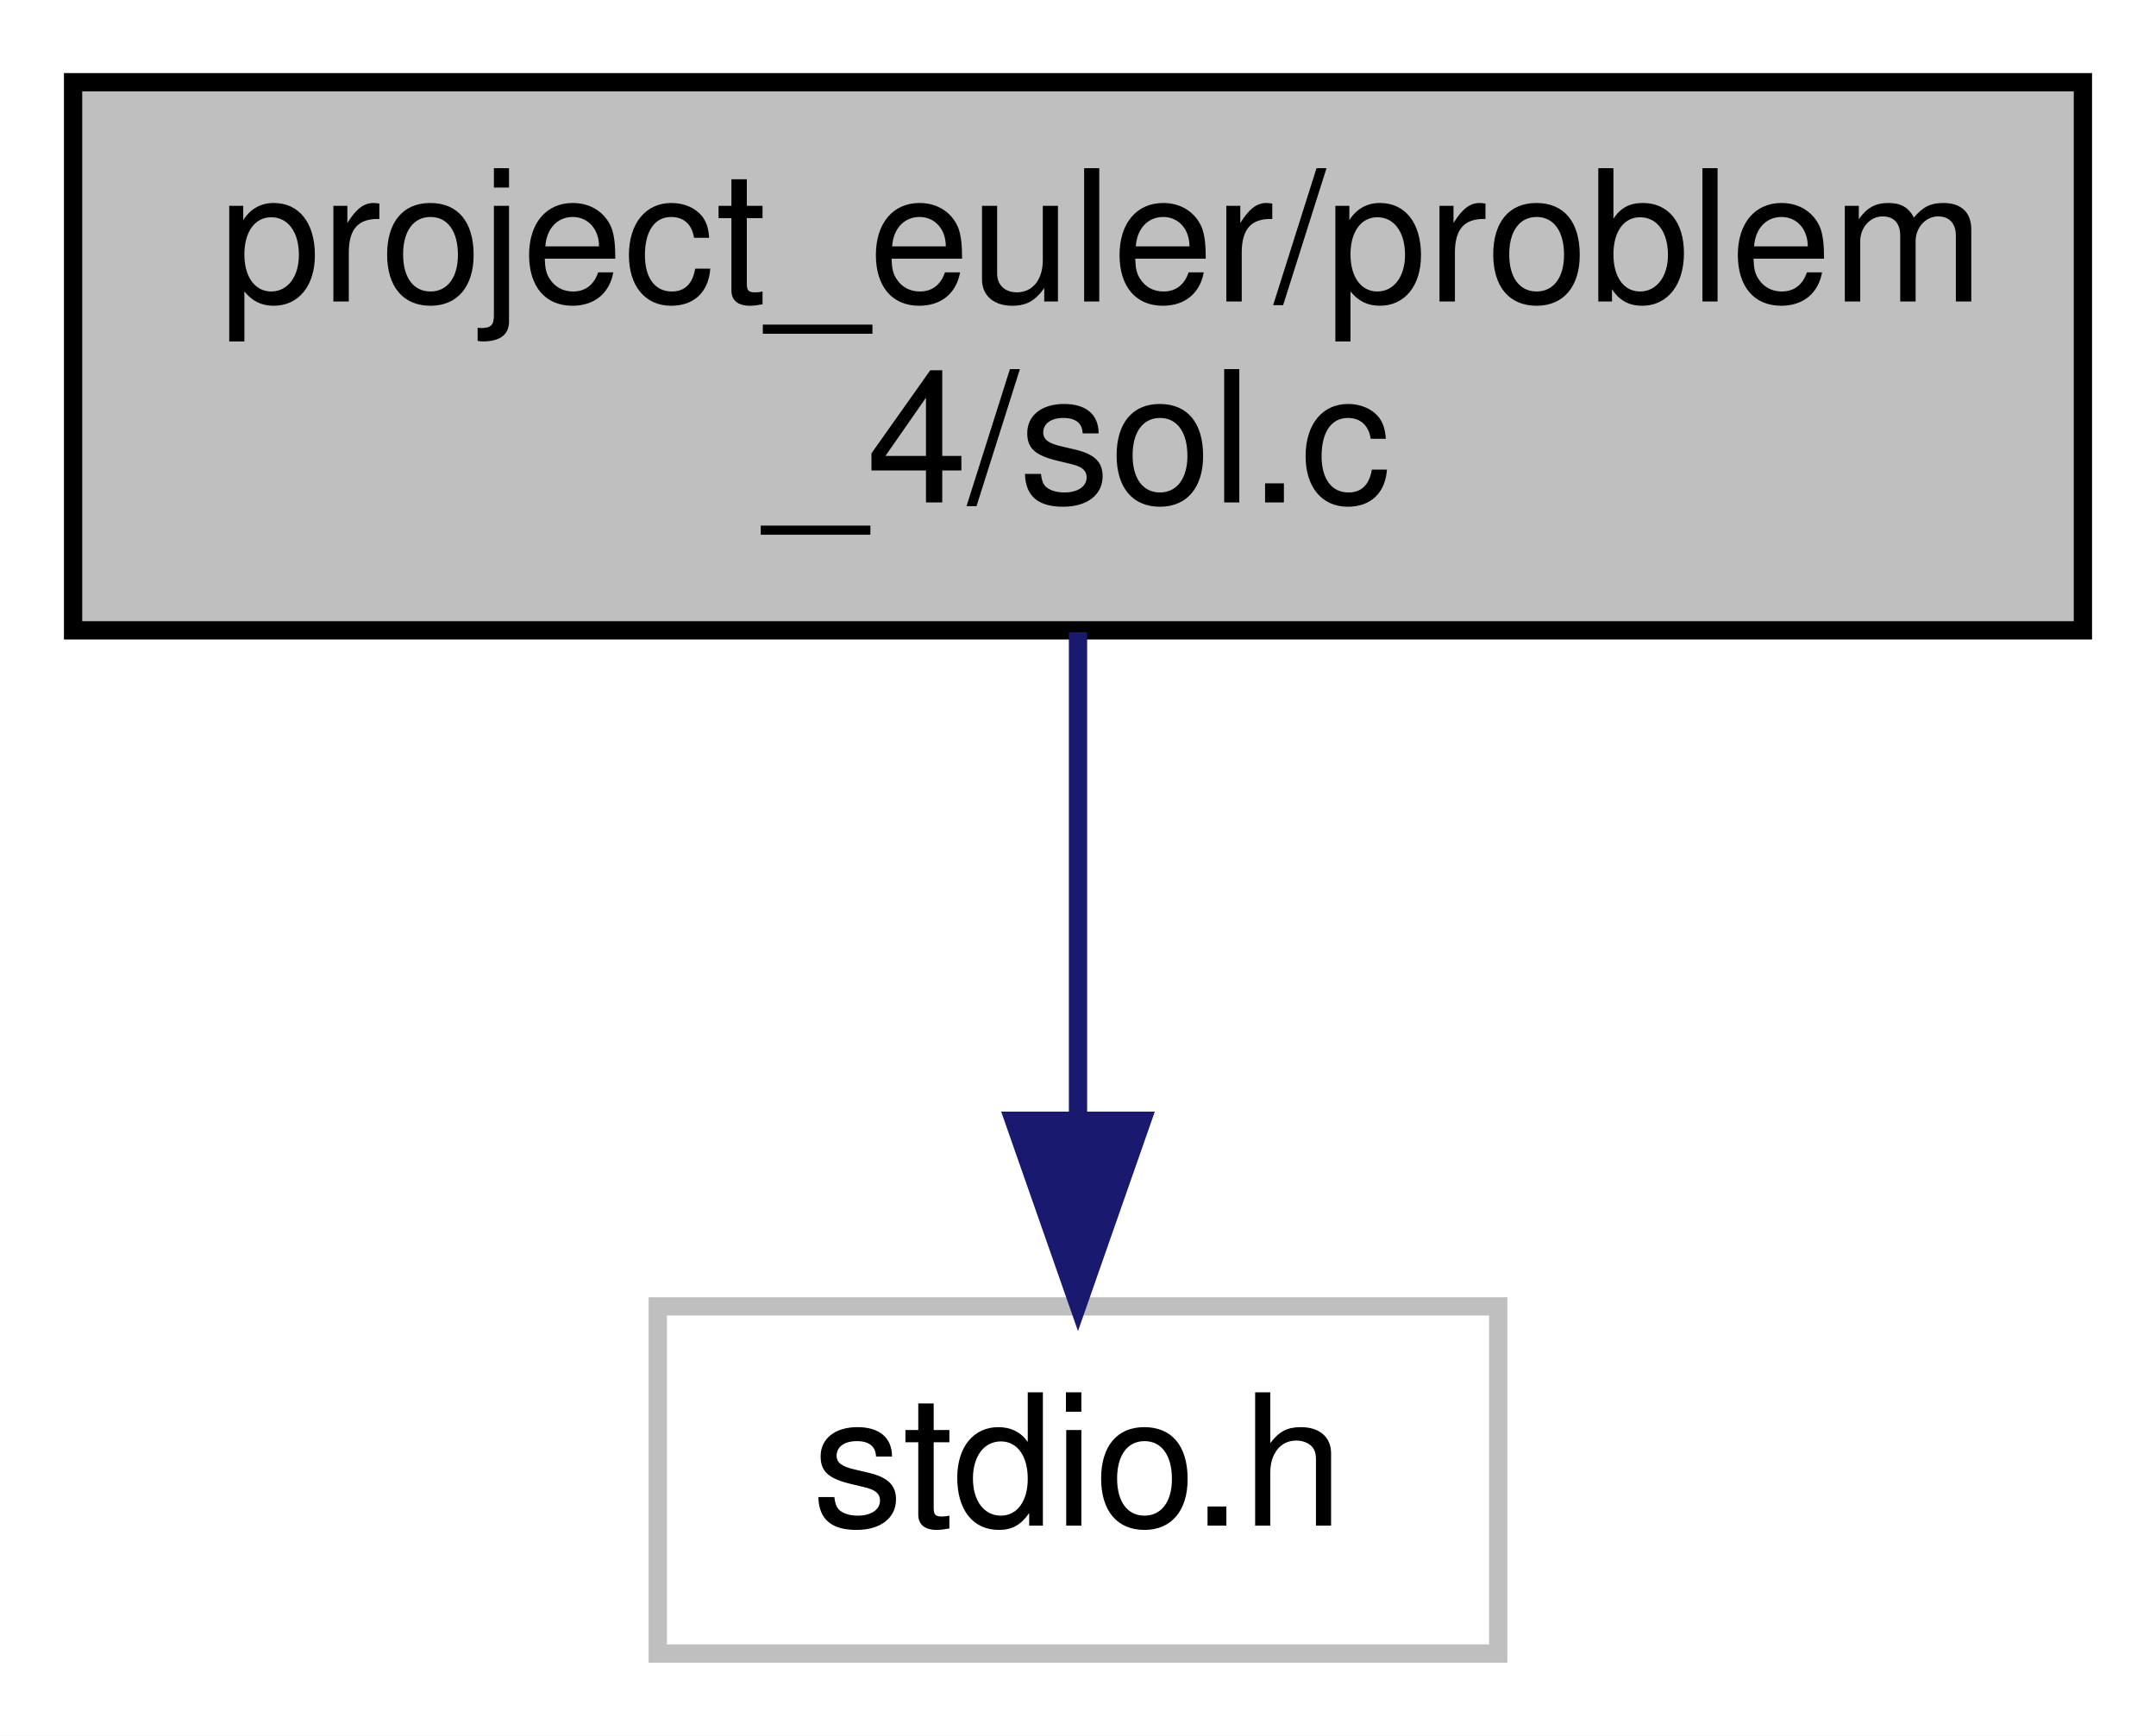
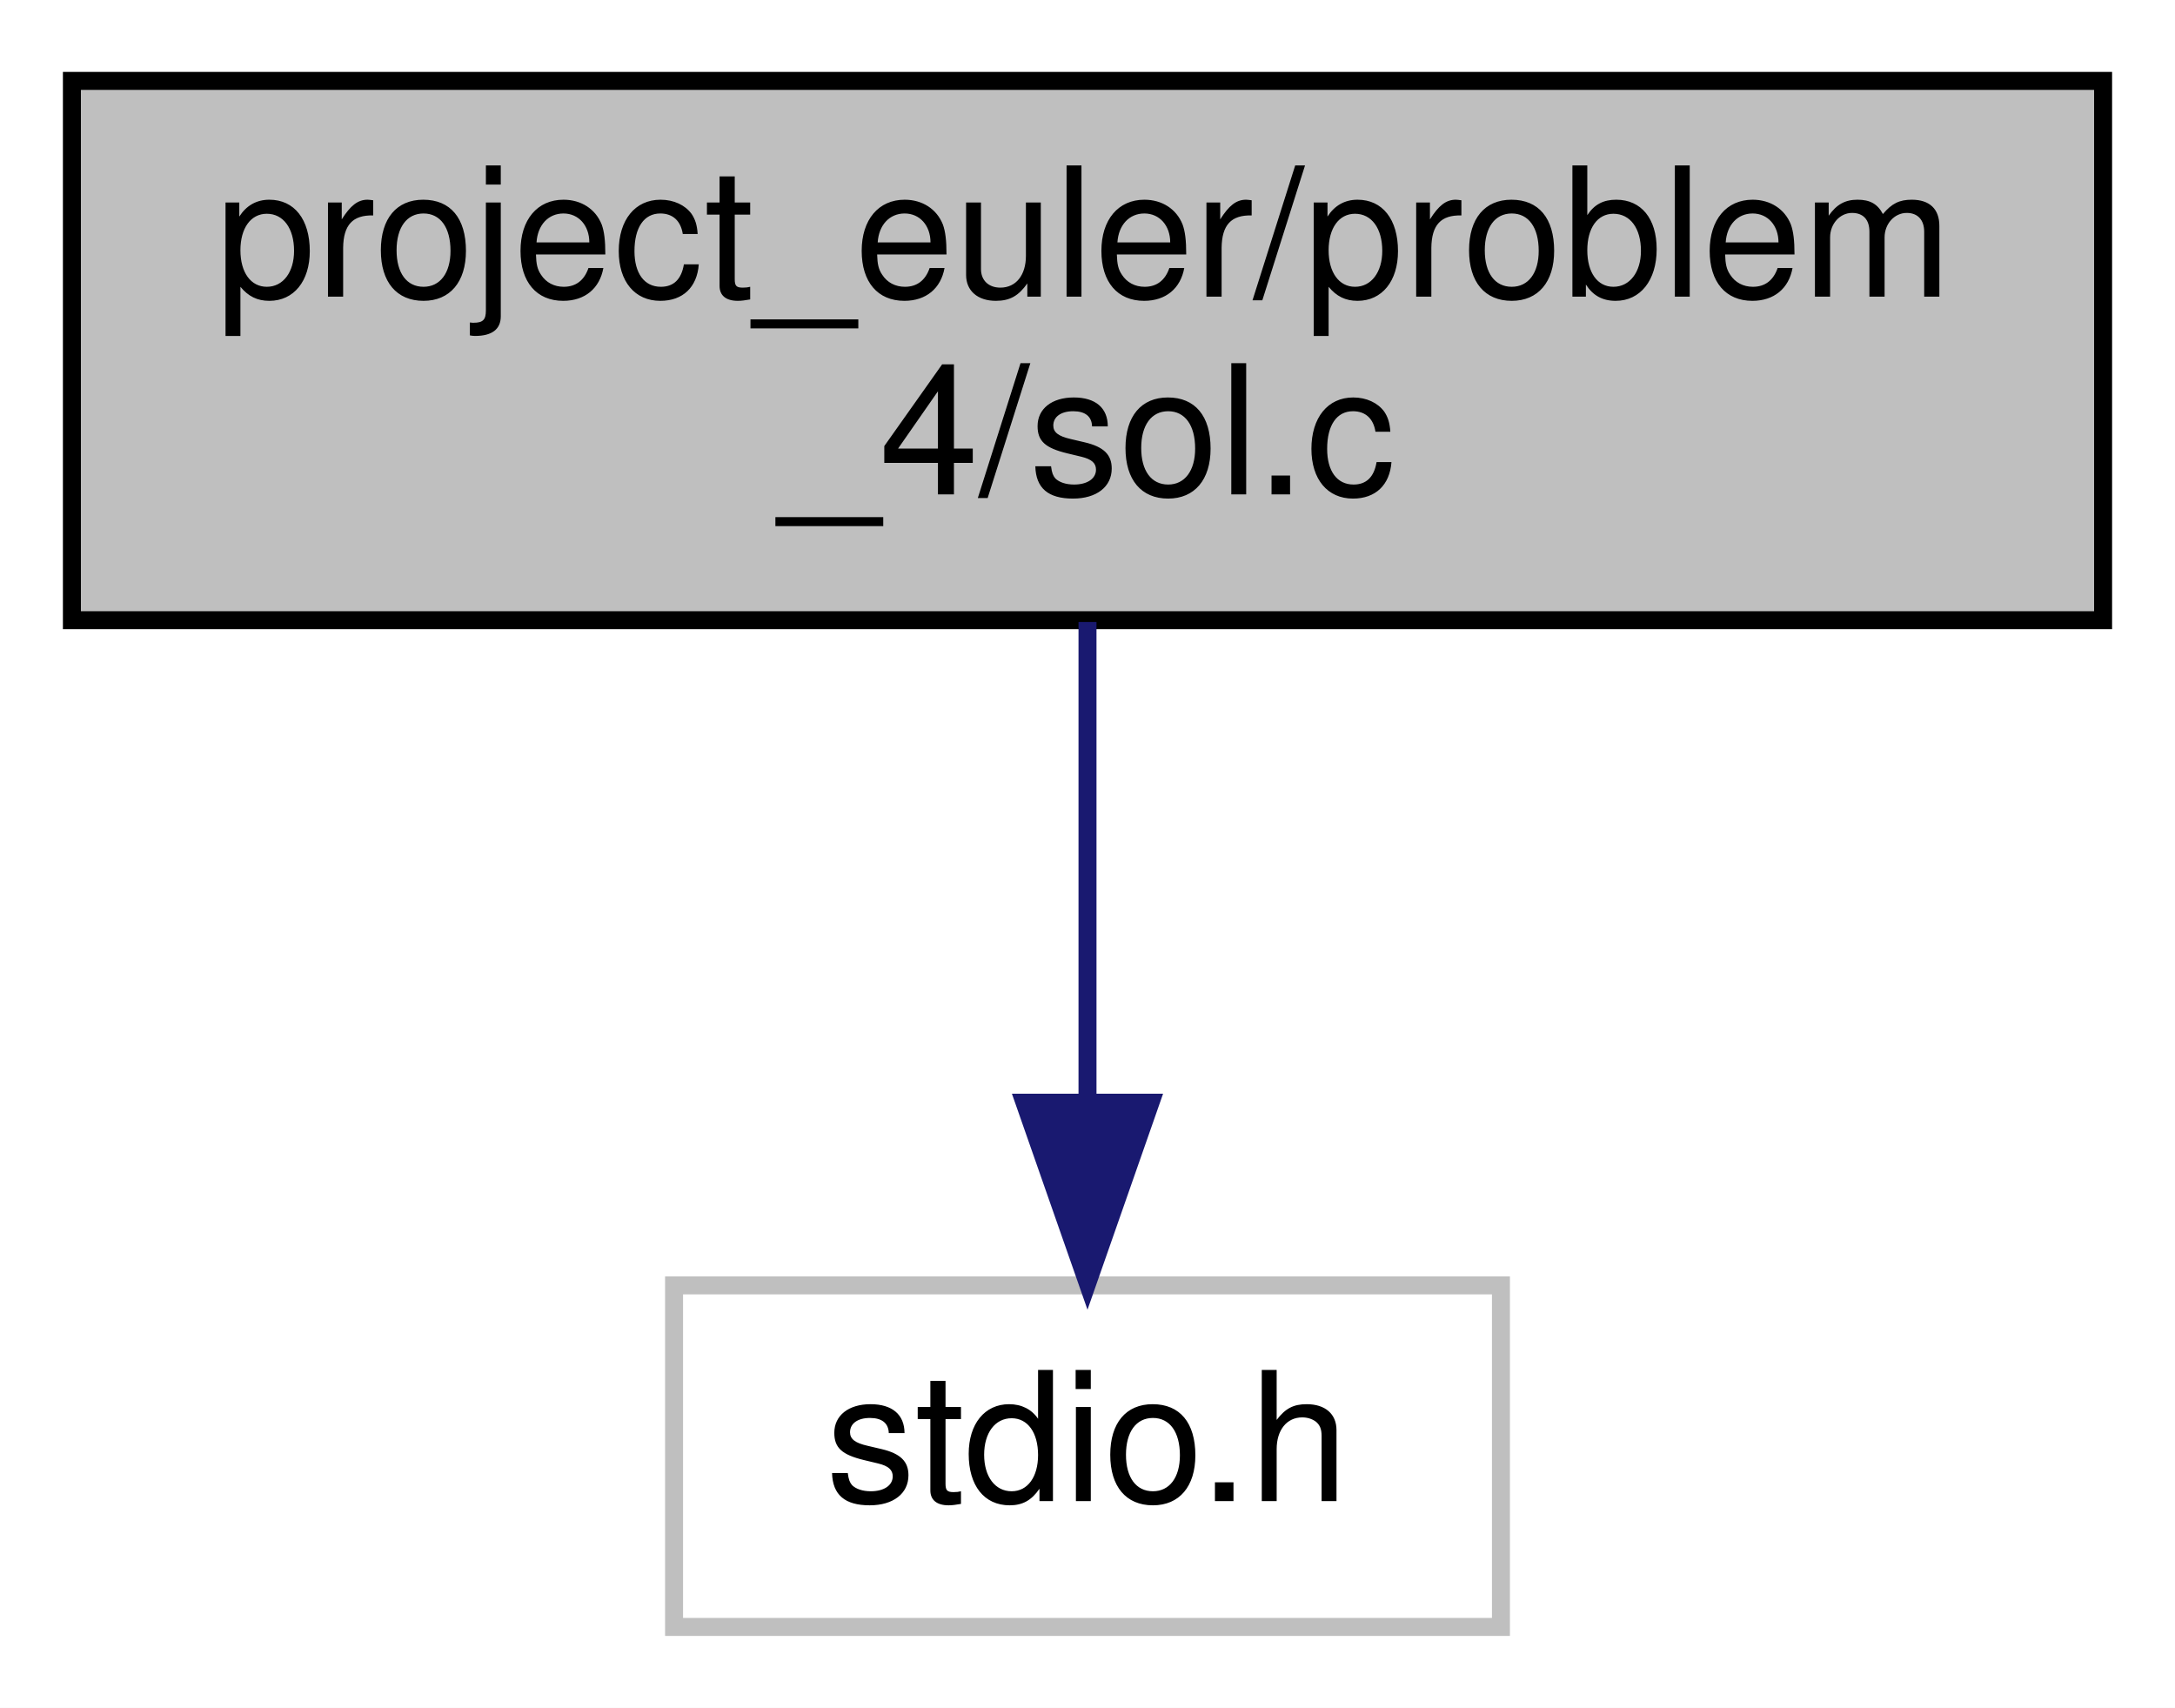
- <svg xmlns="http://www.w3.org/2000/svg" xmlns:xlink="http://www.w3.org/1999/xlink" width="118pt" height="95pt" viewBox="0.00 0.00 118.00 95.00">
+ <svg xmlns="http://www.w3.org/2000/svg" xmlns:xlink="http://www.w3.org/1999/xlink" width="121pt" height="95pt" viewBox="0.00 0.00 121.00 95.00">
  <g id="graph0" class="graph" transform="scale(1 1) rotate(0) translate(4 91)">
-     <polygon fill="white" stroke="transparent" points="-4,4 -4,-91 114,-91 114,4 -4,4" />
+     <polygon fill="white" stroke="transparent" points="-4,4 -4,-91 117,-91 117,4 -4,4" />
    <g id="node1" class="node">
      <g id="a_node1">
        <a xlink:title="Problem 4 solution">
-           <polygon fill="#bfbfbf" stroke="black" points="0,-56.5 0,-86.5 110,-86.5 110,-56.5 0,-56.5" />
+           <polygon fill="#bfbfbf" stroke="black" points="0,-56.5 0,-86.5 113,-86.5 113,-56.5 0,-56.5" />
          <text text-anchor="start" x="8" y="-74.5" font-family="Helvetica,sans-Serif" font-size="10.00">project_euler/problem</text>
-           <text text-anchor="middle" x="55" y="-63.5" font-family="Helvetica,sans-Serif" font-size="10.00">_4/sol.c</text>
+           <text text-anchor="middle" x="56.5" y="-63.5" font-family="Helvetica,sans-Serif" font-size="10.00">_4/sol.c</text>
        </a>
      </g>
    </g>
    <g id="node2" class="node">
      <g id="a_node2">
        <a xlink:title=" ">
-           <polygon fill="white" stroke="#bfbfbf" points="32,-0.5 32,-19.5 78,-19.5 78,-0.5 32,-0.5" />
-           <text text-anchor="middle" x="55" y="-7.5" font-family="Helvetica,sans-Serif" font-size="10.00">stdio.h</text>
+           <polygon fill="white" stroke="#bfbfbf" points="33.5,-0.5 33.5,-19.5 79.5,-19.5 79.5,-0.5 33.5,-0.5" />
+           <text text-anchor="middle" x="56.5" y="-7.5" font-family="Helvetica,sans-Serif" font-size="10.00">stdio.h</text>
        </a>
      </g>
    </g>
    <g id="edge1" class="edge">
-       <path fill="none" stroke="midnightblue" d="M55,-56.4C55,-48.47 55,-38.46 55,-29.86" />
-       <polygon fill="midnightblue" stroke="midnightblue" points="58.5,-29.66 55,-19.66 51.5,-29.66 58.5,-29.66" />
+       <path fill="none" stroke="midnightblue" d="M56.5,-56.4C56.5,-48.47 56.5,-38.46 56.5,-29.86" />
+       <polygon fill="midnightblue" stroke="midnightblue" points="60,-29.66 56.5,-19.66 53,-29.66 60,-29.66" />
    </g>
  </g>
</svg>
